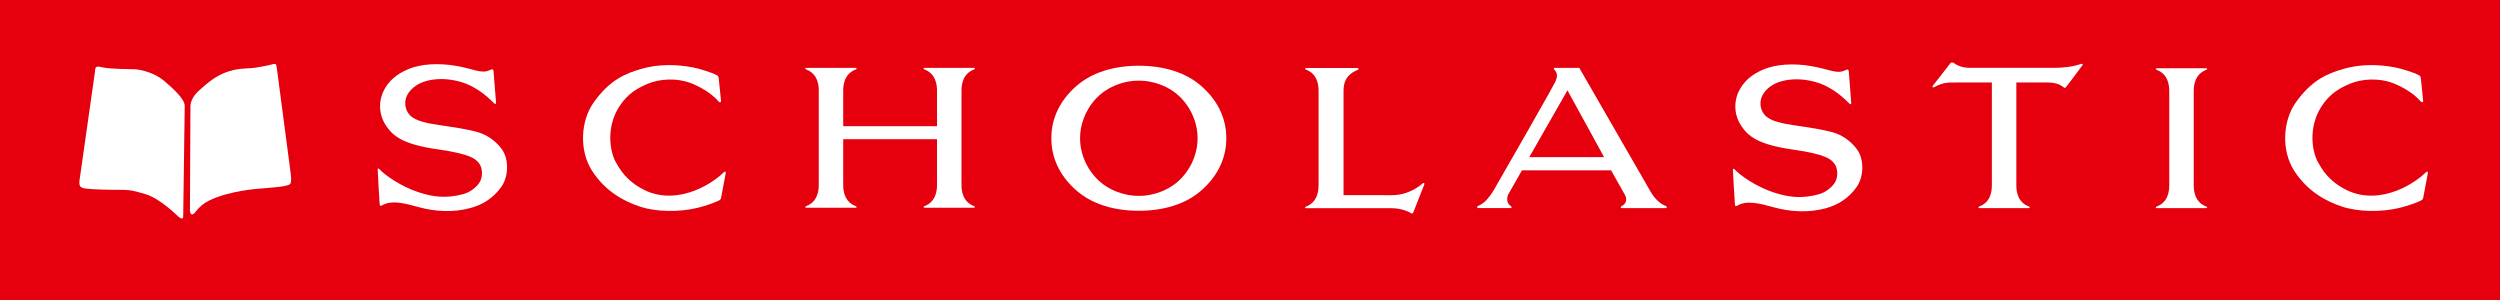
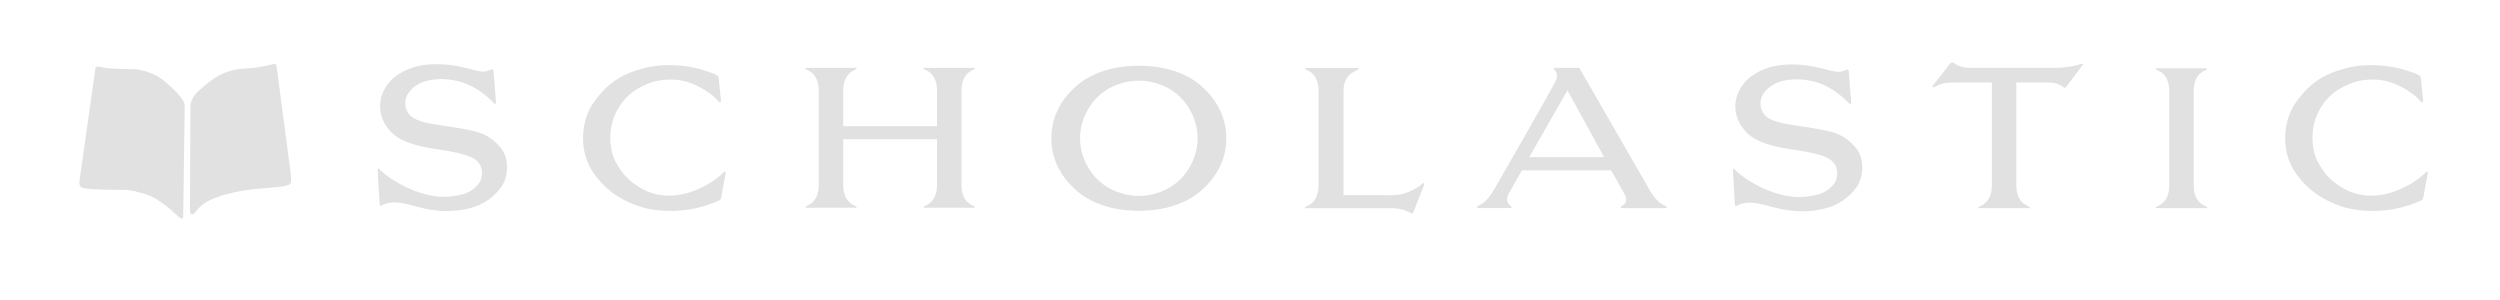
<svg xmlns="http://www.w3.org/2000/svg" version="1.1" id="Layer_1" x="0px" y="0px" width="300px" height="36px" viewBox="0 0 300 36" style="" xml:space="preserve">
  <g>
-     <rect y="-0.005" style="fill: rgb(230, 0, 13);" width="300" height="36.005" />
-     <path style="fill: rgb(255, 255, 255);" d="M22.166,12.712l-0.18,13.234c0,0.389-0.245,0.335-0.565,0.06c-0.419-0.359-2.212-2.182-4.005-2.721   c-1.808-0.539-1.997-0.503-3.854-0.509c-1.789-0.005-3.375-0.118-3.585-0.208c-0.208-0.089-0.507-0.118-0.448-0.837l1.853-13.023   c0.088-0.572-0.059-0.869,0.896-0.632c0.954,0.238,3.495,0.206,3.972,0.238c0.778,0.064,2.361,0.451,3.467,1.408   C20.822,10.677,22.166,11.873,22.166,12.712" />
-     <path style="fill: rgb(255, 255, 255);" d="M22.854,12.712l-0.061,12.486c0,0.595,0.299,0.716,0.658,0.238c0.442-0.592,1.026-1.081,1.704-1.402   c2.39-1.137,5.675-1.376,6.092-1.406c0.42-0.029,2.57-0.208,2.869-0.299c0.724-0.217,0.918-0.012,0.776-1.464L33.22,8.171   c-0.06-0.57-0.181-0.541-0.541-0.453c-0.355,0.092-0.257,0.094-1.942,0.391c-0.802,0.143-1.904,0.027-3.193,0.421   c-1.25,0.376-2.226,1.049-3.319,2.029C23.815,10.925,22.913,11.635,22.854,12.712" />
-     <path style="fill: rgb(255, 255, 255);" d="M58.706,8.441c0.32-0.138,0.488-0.247,0.523,0.159c0.048,0.6,0.27,3.389,0.289,3.643   c0.017,0.274-0.074,0.3-0.255,0.126c-0.431-0.415-1.892-1.976-4.091-2.573c-1.617-0.442-2.961-0.345-3.916-0.103   c-1.15,0.297-1.828,0.88-2.228,1.445c-0.624,0.881-0.483,2.017,0.158,2.681c0.711,0.734,2.143,0.981,3.513,1.188   c1.292,0.197,3.754,0.523,4.978,0.965c1.053,0.381,2.01,1.158,2.594,2.006c0.808,1.177,0.771,3.245-0.136,4.484   c-0.997,1.361-2.249,2.114-3.692,2.504c-2.042,0.554-4.237,0.437-6.241-0.122c-1.762-0.488-3.207-0.845-4.331-0.216   c-0.231,0.132-0.296,0.103-0.316-0.2c-0.021-0.321-0.222-3.486-0.232-4.068c-0.003-0.2,0.129-0.151,0.202-0.068   c0.617,0.689,2.548,2.068,4.677,2.768c1.802,0.59,3.364,0.783,5.433,0.219c0.957-0.262,1.7-1.013,1.944-1.443   c0.374-0.654,0.366-1.724-0.158-2.325c-0.351-0.399-0.842-1.017-4.895-1.591c-4.235-0.597-5.408-1.637-6.216-2.859   c-0.991-1.512-0.842-3.23-0.109-4.472c0.784-1.321,1.956-1.958,2.972-2.362c1.334-0.525,3.364-0.705,5.556-0.322   C56.908,8.286,57.733,8.864,58.706,8.441" />
-     <path style="fill: rgb(255, 255, 255);" d="M86.242,9.372c-0.037-0.243-0.096-0.275-0.336-0.404c-0.404-0.22-1.922-0.721-2.766-0.883   c-1.962-0.367-4.111-0.416-6.167,0.177c-1.927,0.546-3.881,1.364-5.799,4.13c-1.431,2.071-1.75,5.595-0.109,8.128   c1.588,2.452,3.786,3.627,5.714,4.27c1.872,0.626,4.649,0.709,6.949,0.147c0.96-0.235,2.105-0.65,2.472-0.843   c0.252-0.134,0.288-0.134,0.342-0.421c0.096-0.478,0.418-2.214,0.54-2.859c0.045-0.248-0.084-0.294-0.263-0.111   c-0.809,0.803-2.113,1.643-3.433,2.16c-1.696,0.668-3.953,0.986-6.069-0.067c-2.216-1.102-2.986-2.583-3.402-3.305   c-0.699-1.209-1.234-4.11,0.368-6.658c1.048-1.661,2.325-2.296,3.42-2.769c1.438-0.62,3.525-0.732,5.192-0.091   c1.053,0.401,2.494,1.204,3.337,2.206c0.122,0.143,0.313,0.14,0.287-0.127C86.477,11.667,86.242,9.372,86.242,9.372" />
-     <path style="fill: rgb(255, 255, 255);" d="M112.441,16.706h-11.255v0.03v5.476c0,0.662,0.131,2.013,1.513,2.527   c0.142,0.05,0.131,0.191-0.021,0.191h-2.555h-0.809h-2.559c-0.151,0-0.162-0.142-0.02-0.191c1.383-0.515,1.517-1.865,1.517-2.527   V10.855c0-0.659-0.134-2.009-1.517-2.521c-0.142-0.053-0.131-0.193,0.02-0.193h2.559h0.809h2.555c0.152,0,0.163,0.141,0.021,0.193   c-1.382,0.512-1.513,1.861-1.513,2.521v4.255v0.032h11.255V15.11v-4.255c0-0.659-0.131-2.009-1.513-2.521   c-0.142-0.053-0.132-0.193,0.021-0.193h2.557h0.807h2.559c0.155,0,0.163,0.141,0.021,0.193c-1.383,0.512-1.512,1.861-1.512,2.521   v11.356c0,0.662,0.129,2.013,1.512,2.527c0.142,0.05,0.134,0.191-0.021,0.191h-2.56h-0.806h-2.557   c-0.153,0-0.162-0.142-0.021-0.191c1.382-0.515,1.513-1.865,1.513-2.527v-5.476" />
-     <path style="fill: rgb(255, 255, 255);" d="M161.225,23.419v-12.54c0-0.828,0.215-1.911,1.705-2.49c0.143-0.054,0.125-0.226-0.029-0.226H160.1   h-0.807h-2.557c-0.156,0-0.166,0.14-0.023,0.191c1.385,0.511,1.516,1.863,1.516,2.524v11.355c0,0.661-0.131,2.049-1.516,2.559   c-0.143,0.052-0.133,0.192,0.023,0.192h2.557h0.807h6.828c0.895,0,1.748,0.213,2.398,0.595c0.104,0.062,0.197,0.086,0.27-0.092   c0.168-0.43,1.15-2.887,1.313-3.332c0.064-0.171-0.039-0.275-0.205-0.131c-0.162,0.142-1.576,1.396-3.654,1.396   C164.969,23.422,161.225,23.419,161.225,23.419" />
-     <path style="fill: rgb(255, 255, 255);" d="M221.334,8.473c0.32-0.143,0.492-0.25,0.527,0.157c0.047,0.6,0.268,3.386,0.281,3.645   c0.02,0.271-0.07,0.3-0.25,0.123c-0.432-0.414-1.895-1.978-4.092-2.574c-1.619-0.44-2.963-0.341-3.916-0.1   c-1.152,0.295-1.826,0.878-2.227,1.445c-0.625,0.88-0.488,2.014,0.16,2.68c0.707,0.732,2.139,0.978,3.51,1.187   c1.291,0.199,3.756,0.526,4.982,0.966c1.051,0.381,2.006,1.156,2.592,2.008c0.807,1.176,0.77,3.24-0.137,4.481   c-0.998,1.363-2.248,2.114-3.693,2.507c-2.043,0.551-4.234,0.432-6.238-0.125c-1.766-0.491-3.209-0.845-4.33-0.213   c-0.234,0.13-0.299,0.1-0.318-0.2c-0.021-0.321-0.221-3.488-0.234-4.071c-0.004-0.195,0.129-0.151,0.201-0.07   c0.617,0.693,2.551,2.073,4.682,2.77c1.803,0.591,3.363,0.784,5.43,0.222c0.961-0.262,1.701-1.018,1.949-1.445   c0.367-0.652,0.365-1.725-0.162-2.324c-0.35-0.4-0.84-1.018-4.893-1.59c-4.236-0.6-5.408-1.637-6.215-2.865   c-0.996-1.508-0.844-3.227-0.111-4.465c0.781-1.324,1.957-1.96,2.973-2.361c1.332-0.526,3.367-0.71,5.553-0.327   C219.541,8.313,220.363,8.892,221.334,8.473" />
-     <path style="fill: rgb(255, 255, 255);" d="M239.023,9.899h-4.379c-0.906,0-1.443-0.014-2.502,0.539c-0.27,0.141-0.293-0.04-0.166-0.201   c0.514-0.656,1.594-2.021,2.117-2.712l0.281-0.023c0.244,0.198,0.922,0.634,1.936,0.634h10.324c0.904,0,2.021-0.104,3.098-0.465   c0.133-0.041,0.289-0.014,0.145,0.182c-0.434,0.597-1.529,2.047-1.945,2.586c-0.148,0.189-0.227,0.079-0.316,0.022   c-0.199-0.119-0.59-0.562-1.936-0.562h-3.719v12.359c0,0.66,0.131,2.011,1.51,2.521c0.145,0.052,0.135,0.194-0.016,0.194h-2.559   h-0.809h-2.555c-0.152,0-0.164-0.143-0.021-0.194c1.383-0.511,1.512-1.861,1.512-2.521" />
-     <path style="fill: rgb(255, 255, 255);" d="M263.248,10.906c0-0.664,0.131-2.015,1.512-2.525c0.143-0.049,0.133-0.19-0.021-0.19h-2.559h-0.807   h-2.557c-0.15,0-0.16,0.142-0.021,0.19c1.383,0.511,1.514,1.861,1.514,2.525v11.355c0,0.661-0.131,2.012-1.514,2.524   c-0.139,0.049-0.129,0.19,0.021,0.19h2.557h0.807h2.559c0.154,0,0.164-0.142,0.021-0.19c-1.381-0.513-1.512-1.863-1.512-2.525" />
-     <path style="fill: rgb(255, 255, 255);" d="M290.5,9.372c-0.039-0.243-0.096-0.275-0.338-0.404c-0.402-0.22-1.92-0.721-2.762-0.883   c-1.963-0.367-4.111-0.416-6.166,0.177c-1.928,0.546-3.889,1.364-5.803,4.13c-1.432,2.071-1.75,5.595-0.109,8.128   c1.588,2.452,3.787,3.627,5.713,4.27c1.873,0.626,4.65,0.709,6.951,0.147c0.959-0.235,2.102-0.65,2.469-0.843   c0.252-0.134,0.287-0.134,0.344-0.421c0.096-0.478,0.416-2.214,0.537-2.859c0.047-0.248-0.082-0.294-0.26-0.111   c-0.809,0.803-2.111,1.643-3.434,2.16c-1.695,0.668-3.951,0.986-6.066-0.067c-2.221-1.102-2.988-2.583-3.404-3.305   c-0.693-1.209-1.232-4.11,0.367-6.658c1.047-1.661,2.328-2.296,3.418-2.769c1.441-0.62,3.527-0.732,5.195-0.091   c1.053,0.401,2.496,1.204,3.338,2.206c0.121,0.143,0.313,0.14,0.285-0.127C290.736,11.667,290.5,9.372,290.5,9.372" />
-     <path style="fill: rgb(255, 255, 255);" d="M136.77,25.29c0.977,0,4.588-0.072,7.244-2.312c2.556-2.157,3.144-4.623,3.144-6.328v-0.122   c0-1.704-0.588-4.172-3.144-6.326c-2.655-2.236-6.267-2.313-7.244-2.313h-0.221c-0.979,0-4.589,0.076-7.244,2.313   c-2.556,2.154-3.144,4.622-3.144,6.326v0.122c0,1.705,0.588,4.171,3.144,6.328c2.654,2.239,6.264,2.312,7.244,2.312" />
-     <path style="fill: rgb(255, 255, 255);" d="M186.506,8.144h3.008c0,0,8.098,14.058,8.563,14.863c0.467,0.809,1.143,1.474,1.809,1.703   c0.178,0.06,0.174,0.263-0.023,0.263h-5.223c-0.209,0-0.18-0.177-0.031-0.251c0.146-0.074,0.879-0.449,0.336-1.419   c-0.344-0.613-1.615-2.864-1.615-2.864h-10.693c0,0-1.369,2.376-1.641,2.887c-0.176,0.337-0.254,1.051,0.279,1.385   c0.152,0.093,0.174,0.256-0.01,0.256h-3.84c-0.176,0-0.295-0.159-0.021-0.272c0.324-0.14,0.998-0.437,1.904-1.979   c0.904-1.542,7.078-12.341,7.322-12.881c0.238-0.528,0.369-1.059-0.184-1.552" />
-     <path style="fill: rgb(230, 0, 13);" d="M136.759,23.505c1.443,0,3.522-0.565,4.992-2.107c1.466-1.542,1.958-3.376,1.958-4.747v-0.122   c0-1.367-0.491-3.206-1.958-4.747c-1.469-1.54-3.548-2.104-4.992-2.104h-0.198c-1.443,0-3.522,0.564-4.993,2.104   c-1.466,1.541-1.958,3.38-1.958,4.747v0.122c0,1.371,0.491,3.205,1.958,4.747c1.471,1.542,3.55,2.107,4.993,2.107" />
-     <polyline style="fill: rgb(230, 0, 13);" points="188.094,10.839 192.49,18.854 183.514,18.854" />
+     <rect y="-0.005" style="fill: #ffffff;" width="300" height="36.005" />
+     <path style="fill: #e1e1e1;" d="M22.166,12.712l-0.18,13.234c0,0.389-0.245,0.335-0.565,0.06c-0.419-0.359-2.212-2.182-4.005-2.721   c-1.808-0.539-1.997-0.503-3.854-0.509c-1.789-0.005-3.375-0.118-3.585-0.208c-0.208-0.089-0.507-0.118-0.448-0.837l1.853-13.023   c0.088-0.572-0.059-0.869,0.896-0.632c0.954,0.238,3.495,0.206,3.972,0.238c0.778,0.064,2.361,0.451,3.467,1.408   C20.822,10.677,22.166,11.873,22.166,12.712" />
+     <path style="fill: #e1e1e1;" d="M22.854,12.712l-0.061,12.486c0,0.595,0.299,0.716,0.658,0.238c0.442-0.592,1.026-1.081,1.704-1.402   c2.39-1.137,5.675-1.376,6.092-1.406c0.42-0.029,2.57-0.208,2.869-0.299c0.724-0.217,0.918-0.012,0.776-1.464L33.22,8.171   c-0.06-0.57-0.181-0.541-0.541-0.453c-0.355,0.092-0.257,0.094-1.942,0.391c-0.802,0.143-1.904,0.027-3.193,0.421   c-1.25,0.376-2.226,1.049-3.319,2.029C23.815,10.925,22.913,11.635,22.854,12.712" />
+     <path style="fill: #e1e1e1;" d="M58.706,8.441c0.32-0.138,0.488-0.247,0.523,0.159c0.048,0.6,0.27,3.389,0.289,3.643   c0.017,0.274-0.074,0.3-0.255,0.126c-0.431-0.415-1.892-1.976-4.091-2.573c-1.617-0.442-2.961-0.345-3.916-0.103   c-1.15,0.297-1.828,0.88-2.228,1.445c-0.624,0.881-0.483,2.017,0.158,2.681c0.711,0.734,2.143,0.981,3.513,1.188   c1.292,0.197,3.754,0.523,4.978,0.965c1.053,0.381,2.01,1.158,2.594,2.006c0.808,1.177,0.771,3.245-0.136,4.484   c-0.997,1.361-2.249,2.114-3.692,2.504c-2.042,0.554-4.237,0.437-6.241-0.122c-1.762-0.488-3.207-0.845-4.331-0.216   c-0.231,0.132-0.296,0.103-0.316-0.2c-0.021-0.321-0.222-3.486-0.232-4.068c-0.003-0.2,0.129-0.151,0.202-0.068   c0.617,0.689,2.548,2.068,4.677,2.768c1.802,0.59,3.364,0.783,5.433,0.219c0.957-0.262,1.7-1.013,1.944-1.443   c0.374-0.654,0.366-1.724-0.158-2.325c-0.351-0.399-0.842-1.017-4.895-1.591c-4.235-0.597-5.408-1.637-6.216-2.859   c-0.991-1.512-0.842-3.23-0.109-4.472c0.784-1.321,1.956-1.958,2.972-2.362c1.334-0.525,3.364-0.705,5.556-0.322   C56.908,8.286,57.733,8.864,58.706,8.441" />
+     <path style="fill: #e1e1e1;" d="M86.242,9.372c-0.037-0.243-0.096-0.275-0.336-0.404c-0.404-0.22-1.922-0.721-2.766-0.883   c-1.962-0.367-4.111-0.416-6.167,0.177c-1.927,0.546-3.881,1.364-5.799,4.13c-1.431,2.071-1.75,5.595-0.109,8.128   c1.588,2.452,3.786,3.627,5.714,4.27c1.872,0.626,4.649,0.709,6.949,0.147c0.96-0.235,2.105-0.65,2.472-0.843   c0.252-0.134,0.288-0.134,0.342-0.421c0.096-0.478,0.418-2.214,0.54-2.859c0.045-0.248-0.084-0.294-0.263-0.111   c-0.809,0.803-2.113,1.643-3.433,2.16c-1.696,0.668-3.953,0.986-6.069-0.067c-2.216-1.102-2.986-2.583-3.402-3.305   c-0.699-1.209-1.234-4.11,0.368-6.658c1.048-1.661,2.325-2.296,3.42-2.769c1.438-0.62,3.525-0.732,5.192-0.091   c1.053,0.401,2.494,1.204,3.337,2.206c0.122,0.143,0.313,0.14,0.287-0.127C86.477,11.667,86.242,9.372,86.242,9.372" />
+     <path style="fill: #e1e1e1;" d="M112.441,16.706h-11.255v0.03v5.476c0,0.662,0.131,2.013,1.513,2.527   c0.142,0.05,0.131,0.191-0.021,0.191h-2.555h-0.809h-2.559c-0.151,0-0.162-0.142-0.02-0.191c1.383-0.515,1.517-1.865,1.517-2.527   V10.855c0-0.659-0.134-2.009-1.517-2.521c-0.142-0.053-0.131-0.193,0.02-0.193h2.559h0.809h2.555c0.152,0,0.163,0.141,0.021,0.193   c-1.382,0.512-1.513,1.861-1.513,2.521v4.255v0.032h11.255V15.11v-4.255c0-0.659-0.131-2.009-1.513-2.521   c-0.142-0.053-0.132-0.193,0.021-0.193h2.557h0.807h2.559c0.155,0,0.163,0.141,0.021,0.193c-1.383,0.512-1.512,1.861-1.512,2.521   v11.356c0,0.662,0.129,2.013,1.512,2.527c0.142,0.05,0.134,0.191-0.021,0.191h-2.56h-0.806h-2.557   c-0.153,0-0.162-0.142-0.021-0.191c1.382-0.515,1.513-1.865,1.513-2.527v-5.476" />
+     <path style="fill: #e1e1e1;" d="M161.225,23.419v-12.54c0-0.828,0.215-1.911,1.705-2.49c0.143-0.054,0.125-0.226-0.029-0.226H160.1   h-0.807h-2.557c-0.156,0-0.166,0.14-0.023,0.191c1.385,0.511,1.516,1.863,1.516,2.524v11.355c0,0.661-0.131,2.049-1.516,2.559   c-0.143,0.052-0.133,0.192,0.023,0.192h2.557h0.807h6.828c0.895,0,1.748,0.213,2.398,0.595c0.104,0.062,0.197,0.086,0.27-0.092   c0.168-0.43,1.15-2.887,1.313-3.332c0.064-0.171-0.039-0.275-0.205-0.131c-0.162,0.142-1.576,1.396-3.654,1.396   C164.969,23.422,161.225,23.419,161.225,23.419" />
+     <path style="fill: #e1e1e1;" d="M221.334,8.473c0.32-0.143,0.492-0.25,0.527,0.157c0.047,0.6,0.268,3.386,0.281,3.645   c0.02,0.271-0.07,0.3-0.25,0.123c-0.432-0.414-1.895-1.978-4.092-2.574c-1.619-0.44-2.963-0.341-3.916-0.1   c-1.152,0.295-1.826,0.878-2.227,1.445c-0.625,0.88-0.488,2.014,0.16,2.68c0.707,0.732,2.139,0.978,3.51,1.187   c1.291,0.199,3.756,0.526,4.982,0.966c1.051,0.381,2.006,1.156,2.592,2.008c0.807,1.176,0.77,3.24-0.137,4.481   c-0.998,1.363-2.248,2.114-3.693,2.507c-2.043,0.551-4.234,0.432-6.238-0.125c-1.766-0.491-3.209-0.845-4.33-0.213   c-0.234,0.13-0.299,0.1-0.318-0.2c-0.021-0.321-0.221-3.488-0.234-4.071c-0.004-0.195,0.129-0.151,0.201-0.07   c0.617,0.693,2.551,2.073,4.682,2.77c1.803,0.591,3.363,0.784,5.43,0.222c0.961-0.262,1.701-1.018,1.949-1.445   c0.367-0.652,0.365-1.725-0.162-2.324c-0.35-0.4-0.84-1.018-4.893-1.59c-4.236-0.6-5.408-1.637-6.215-2.865   c-0.996-1.508-0.844-3.227-0.111-4.465c0.781-1.324,1.957-1.96,2.973-2.361c1.332-0.526,3.367-0.71,5.553-0.327   C219.541,8.313,220.363,8.892,221.334,8.473" />
+     <path style="fill: #e1e1e1;" d="M239.023,9.899h-4.379c-0.906,0-1.443-0.014-2.502,0.539c-0.27,0.141-0.293-0.04-0.166-0.201   c0.514-0.656,1.594-2.021,2.117-2.712l0.281-0.023c0.244,0.198,0.922,0.634,1.936,0.634h10.324c0.904,0,2.021-0.104,3.098-0.465   c0.133-0.041,0.289-0.014,0.145,0.182c-0.434,0.597-1.529,2.047-1.945,2.586c-0.148,0.189-0.227,0.079-0.316,0.022   c-0.199-0.119-0.59-0.562-1.936-0.562h-3.719v12.359c0,0.66,0.131,2.011,1.51,2.521c0.145,0.052,0.135,0.194-0.016,0.194h-2.559   h-0.809h-2.555c-0.152,0-0.164-0.143-0.021-0.194c1.383-0.511,1.512-1.861,1.512-2.521" />
+     <path style="fill: #e1e1e1;" d="M263.248,10.906c0-0.664,0.131-2.015,1.512-2.525c0.143-0.049,0.133-0.19-0.021-0.19h-2.559h-0.807   h-2.557c-0.15,0-0.16,0.142-0.021,0.19c1.383,0.511,1.514,1.861,1.514,2.525v11.355c0,0.661-0.131,2.012-1.514,2.524   c-0.139,0.049-0.129,0.19,0.021,0.19h2.557h0.807h2.559c0.154,0,0.164-0.142,0.021-0.19c-1.381-0.513-1.512-1.863-1.512-2.525" />
+     <path style="fill: #e1e1e1;" d="M290.5,9.372c-0.039-0.243-0.096-0.275-0.338-0.404c-0.402-0.22-1.92-0.721-2.762-0.883   c-1.963-0.367-4.111-0.416-6.166,0.177c-1.928,0.546-3.889,1.364-5.803,4.13c-1.432,2.071-1.75,5.595-0.109,8.128   c1.588,2.452,3.787,3.627,5.713,4.27c1.873,0.626,4.65,0.709,6.951,0.147c0.959-0.235,2.102-0.65,2.469-0.843   c0.252-0.134,0.287-0.134,0.344-0.421c0.096-0.478,0.416-2.214,0.537-2.859c0.047-0.248-0.082-0.294-0.26-0.111   c-0.809,0.803-2.111,1.643-3.434,2.16c-1.695,0.668-3.951,0.986-6.066-0.067c-2.221-1.102-2.988-2.583-3.404-3.305   c-0.693-1.209-1.232-4.11,0.367-6.658c1.047-1.661,2.328-2.296,3.418-2.769c1.441-0.62,3.527-0.732,5.195-0.091   c1.053,0.401,2.496,1.204,3.338,2.206c0.121,0.143,0.313,0.14,0.285-0.127C290.736,11.667,290.5,9.372,290.5,9.372" />
+     <path style="fill: #e1e1e1;" d="M136.77,25.29c0.977,0,4.588-0.072,7.244-2.312c2.556-2.157,3.144-4.623,3.144-6.328v-0.122   c0-1.704-0.588-4.172-3.144-6.326c-2.655-2.236-6.267-2.313-7.244-2.313h-0.221c-0.979,0-4.589,0.076-7.244,2.313   c-2.556,2.154-3.144,4.622-3.144,6.326v0.122c0,1.705,0.588,4.171,3.144,6.328c2.654,2.239,6.264,2.312,7.244,2.312" />
+     <path style="fill: #e1e1e1;" d="M186.506,8.144h3.008c0,0,8.098,14.058,8.563,14.863c0.467,0.809,1.143,1.474,1.809,1.703   c0.178,0.06,0.174,0.263-0.023,0.263h-5.223c-0.209,0-0.18-0.177-0.031-0.251c0.146-0.074,0.879-0.449,0.336-1.419   c-0.344-0.613-1.615-2.864-1.615-2.864h-10.693c0,0-1.369,2.376-1.641,2.887c-0.176,0.337-0.254,1.051,0.279,1.385   c0.152,0.093,0.174,0.256-0.01,0.256h-3.84c-0.176,0-0.295-0.159-0.021-0.272c0.324-0.14,0.998-0.437,1.904-1.979   c0.904-1.542,7.078-12.341,7.322-12.881c0.238-0.528,0.369-1.059-0.184-1.552" />
+     <path style="fill: #ffffff;" d="M136.759,23.505c1.443,0,3.522-0.565,4.992-2.107c1.466-1.542,1.958-3.376,1.958-4.747v-0.122   c0-1.367-0.491-3.206-1.958-4.747c-1.469-1.54-3.548-2.104-4.992-2.104h-0.198c-1.443,0-3.522,0.564-4.993,2.104   c-1.466,1.541-1.958,3.38-1.958,4.747v0.122c0,1.371,0.491,3.205,1.958,4.747c1.471,1.542,3.55,2.107,4.993,2.107" />
+     <polyline style="fill: #ffffff;" points="188.094,10.839 192.49,18.854 183.514,18.854" />
  </g>
</svg>
